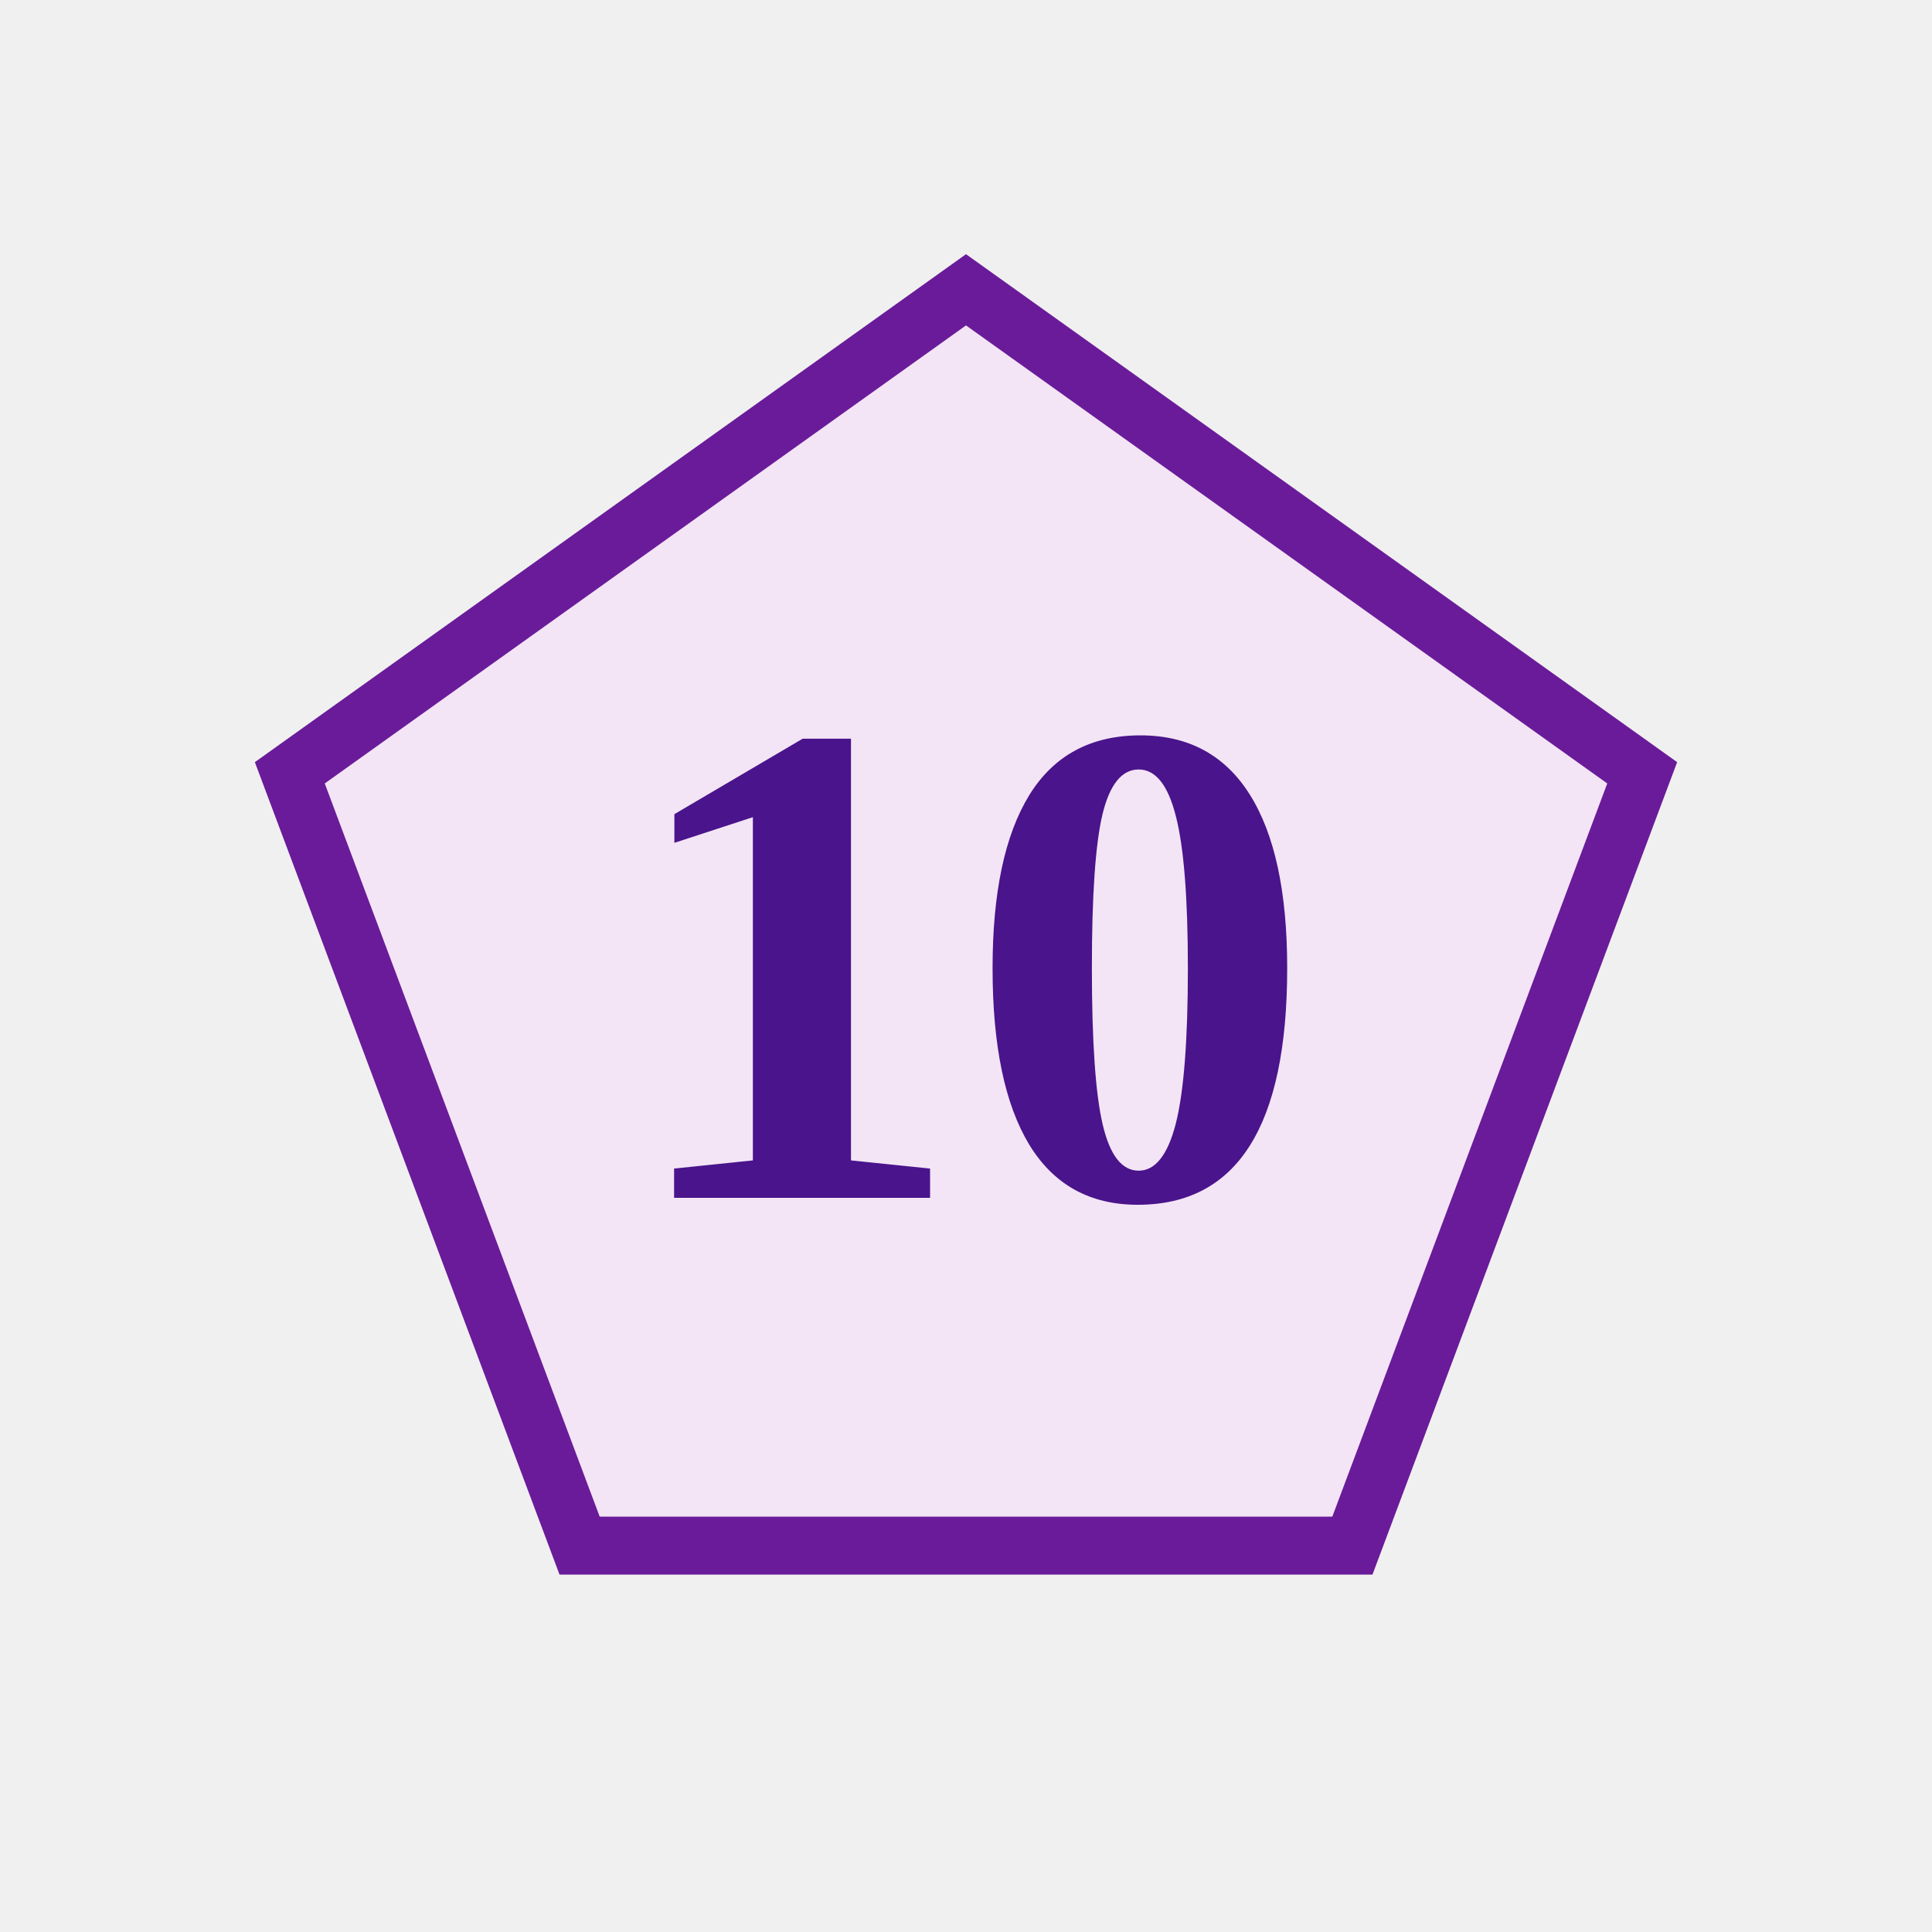
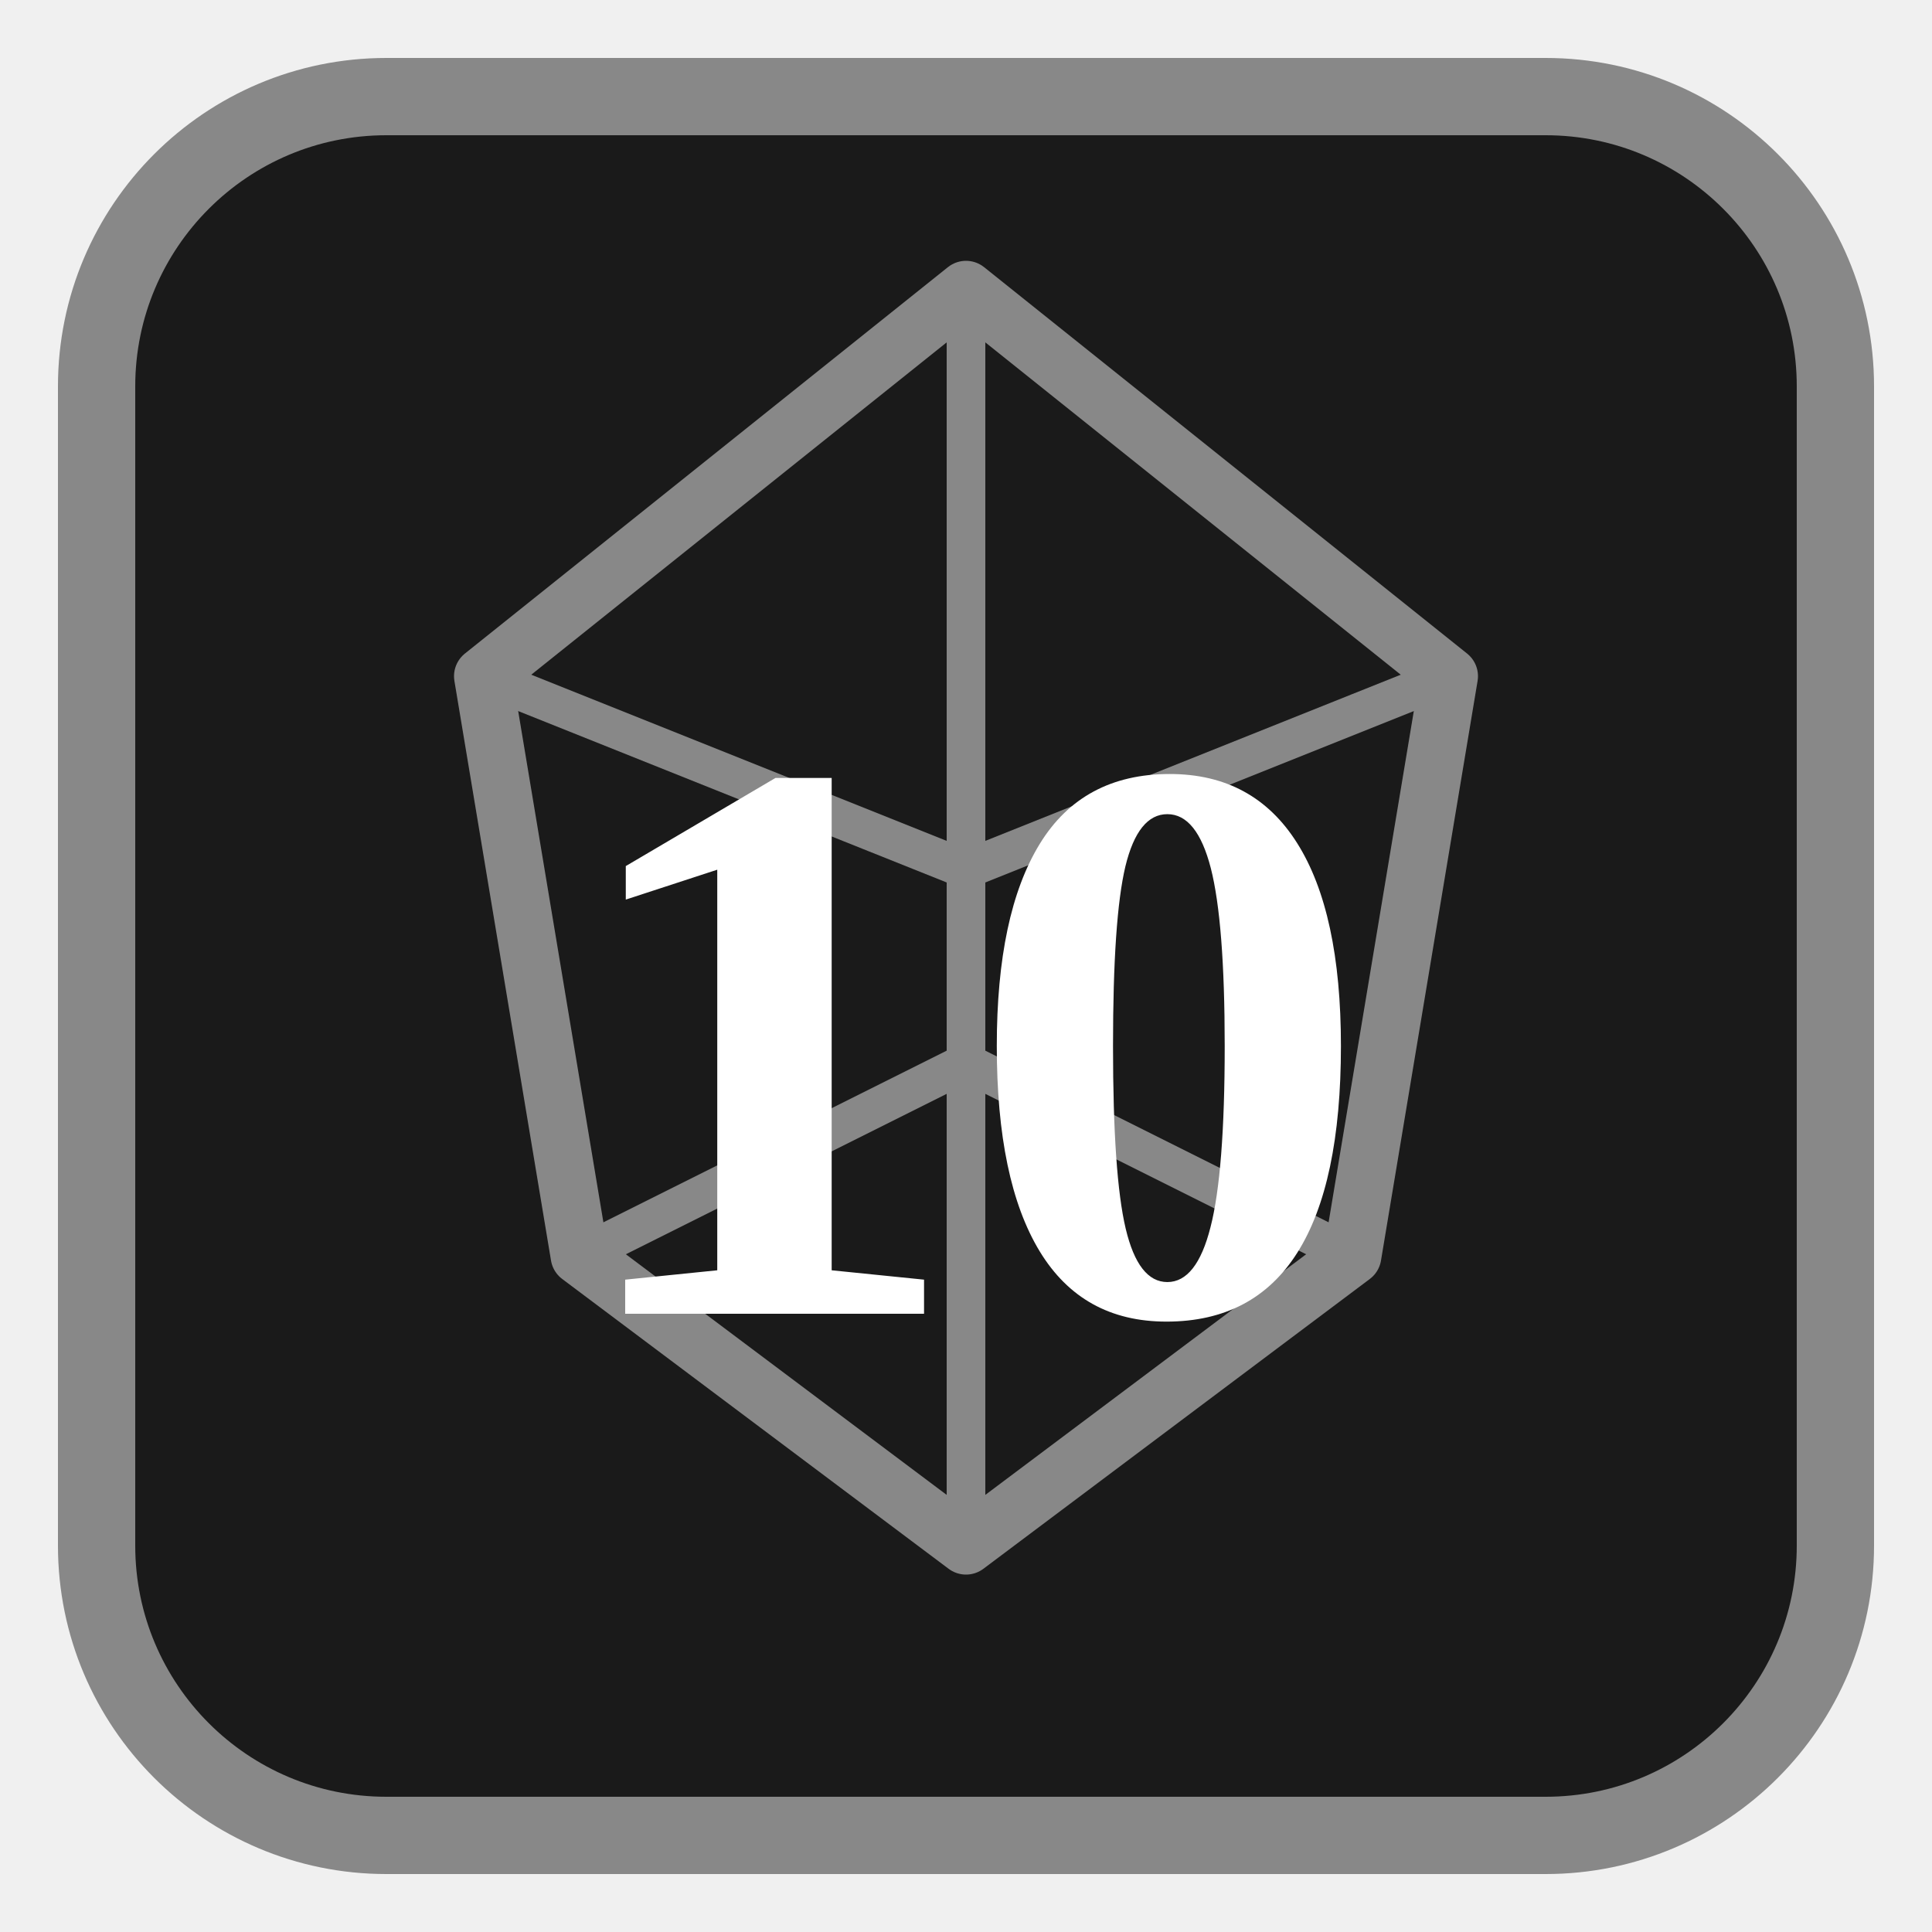
<svg xmlns="http://www.w3.org/2000/svg" width="100" height="100" viewBox="0 0 100 100">
-   <polygon points="50,15 85,40 70,80 30,80 15,40" fill="#F3E5F5" stroke="#6A1B9A" stroke-width="3" />
-   <text x="50" y="62" font-size="36" font-weight="bold" text-anchor="middle" fill="#4A148C">10</text>
+   <rect x="5" y="5" width="90" height="90" rx="15" fill="#1a1a1a" stroke="#888888" stroke-width="4" />
+   <path d="M50 15 L75 35 L70 65 L50 80 L30 65 L25 35 Z" fill="none" stroke="#888888" stroke-width="3" stroke-linejoin="round" />
+   <path d="M25 35 L50 45 L75 35 M30 65 L50 55 L70 65 M50 15 V80" fill="none" stroke="#888888" stroke-width="2" stroke-linejoin="round" />
+   <text x="50" y="68" font-size="42" font-weight="bold" text-anchor="middle" fill="white">10</text>
</svg>
